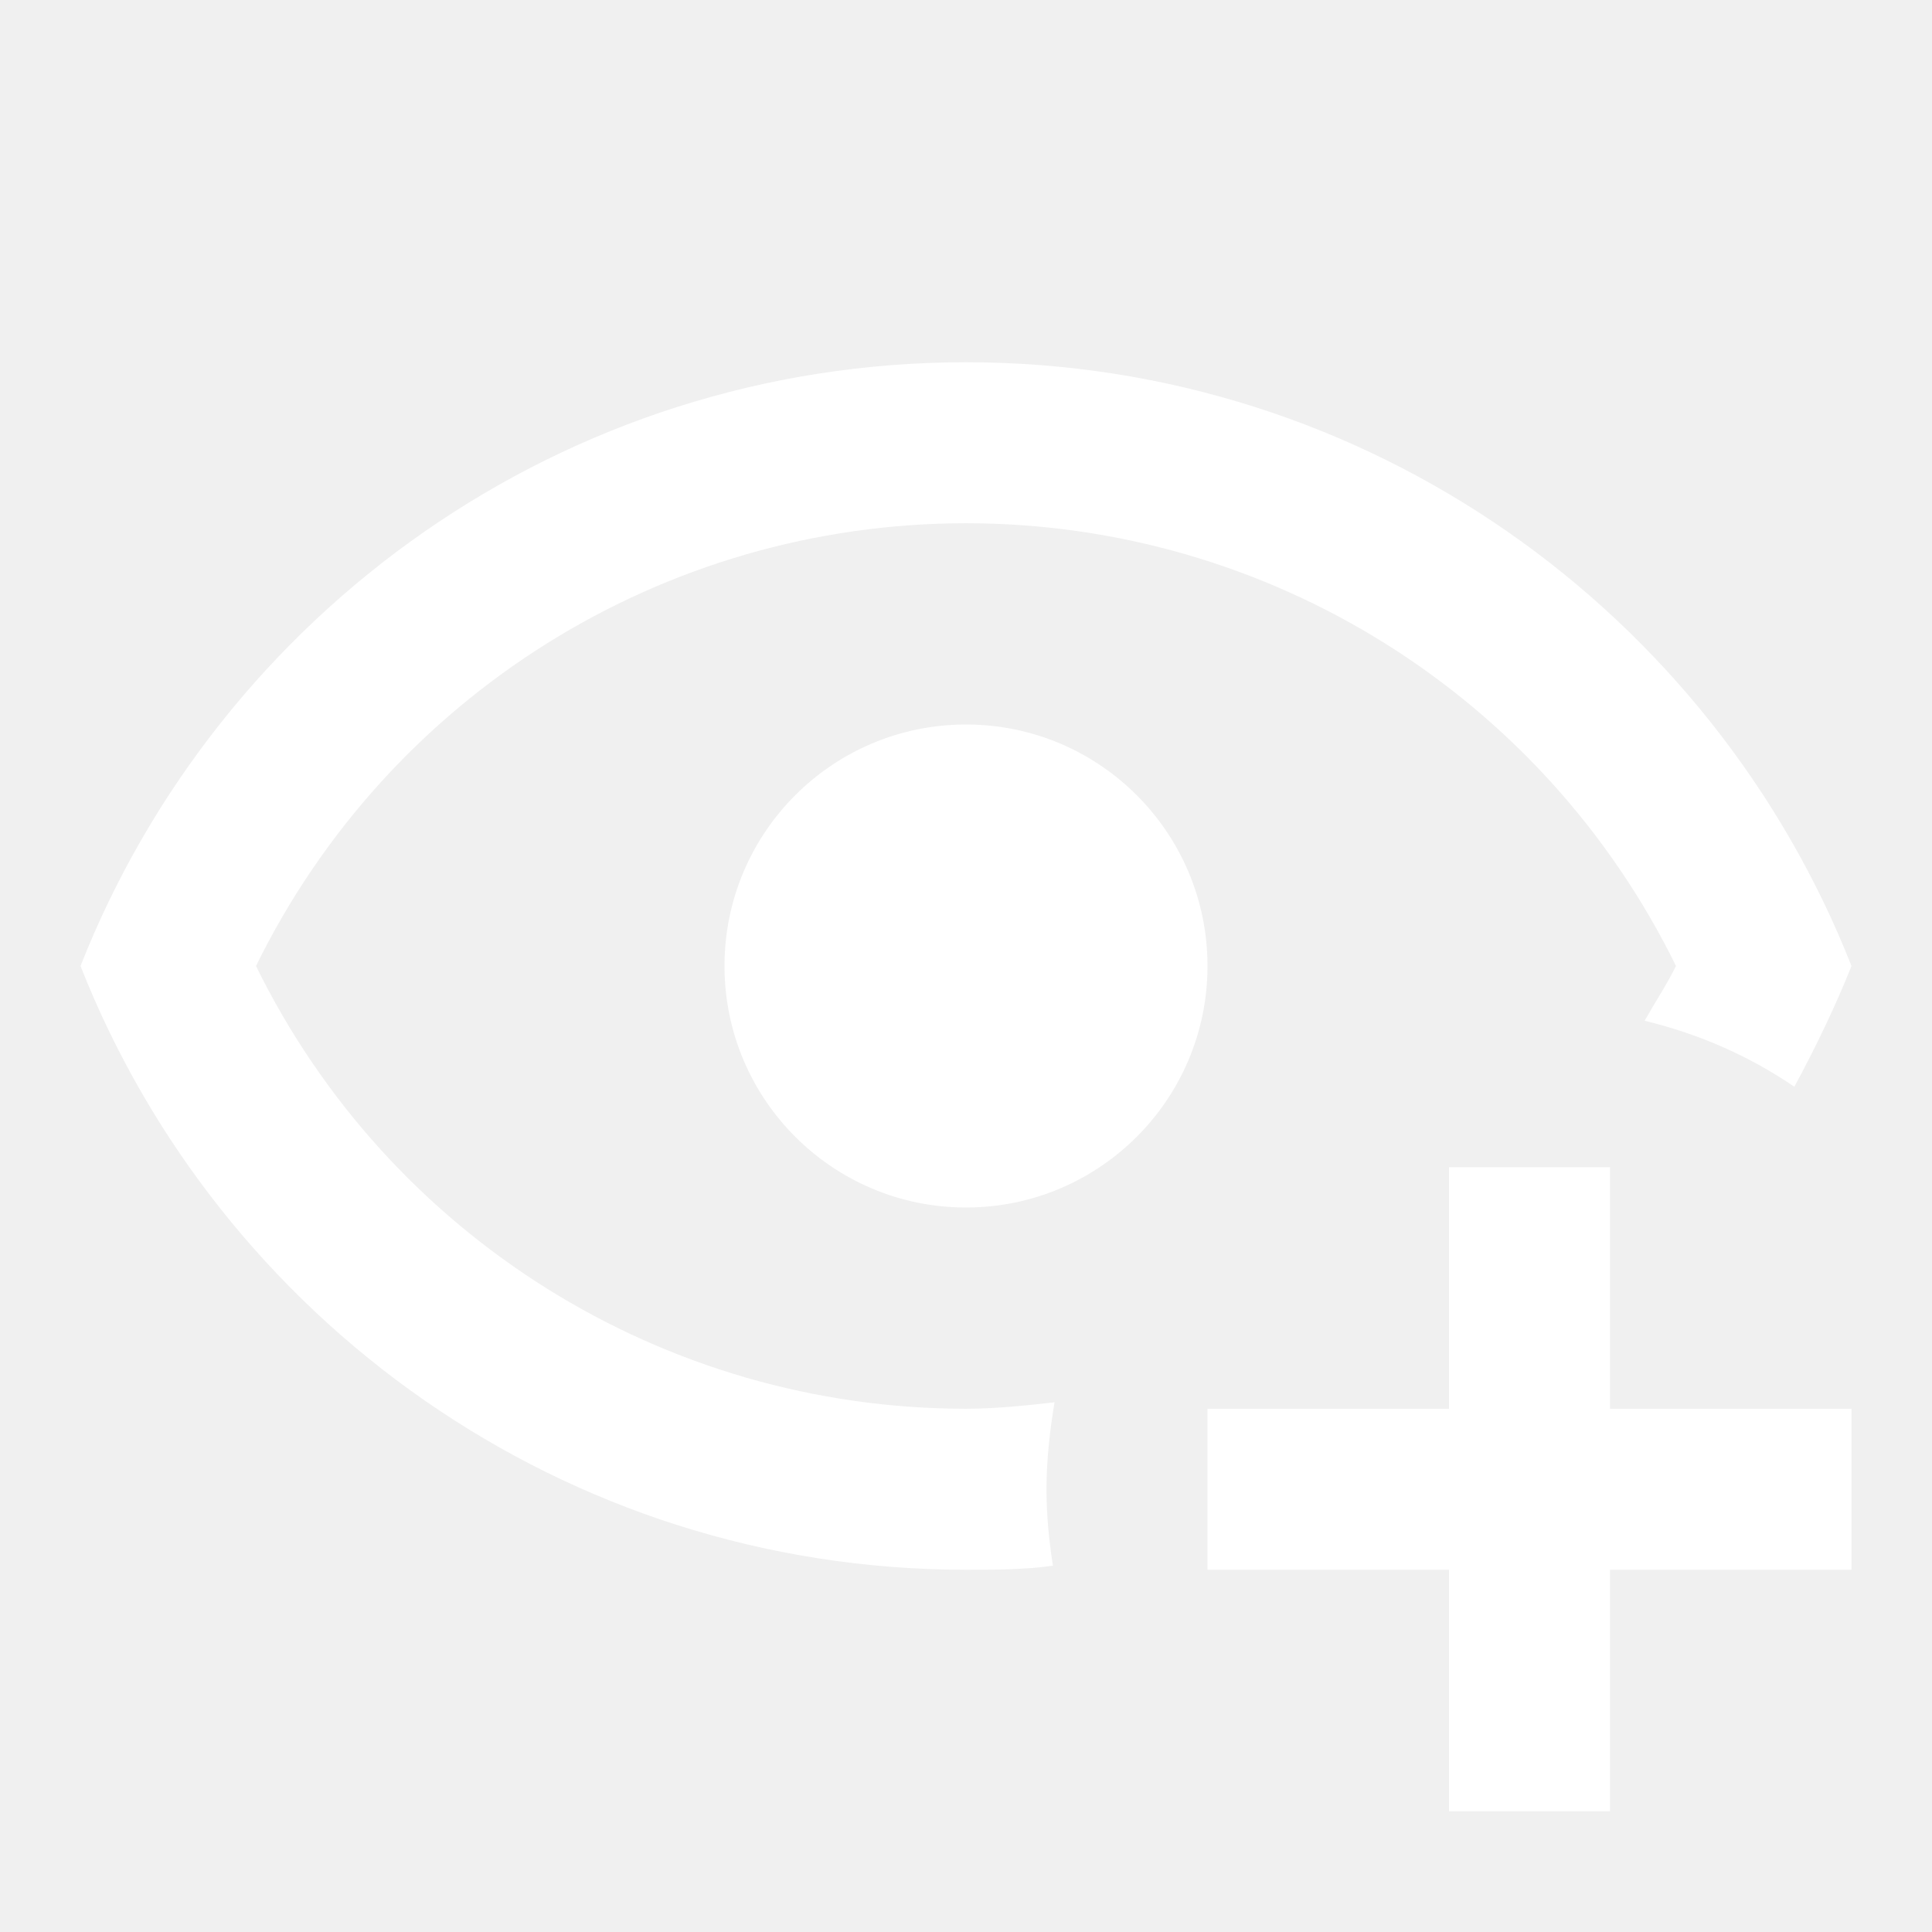
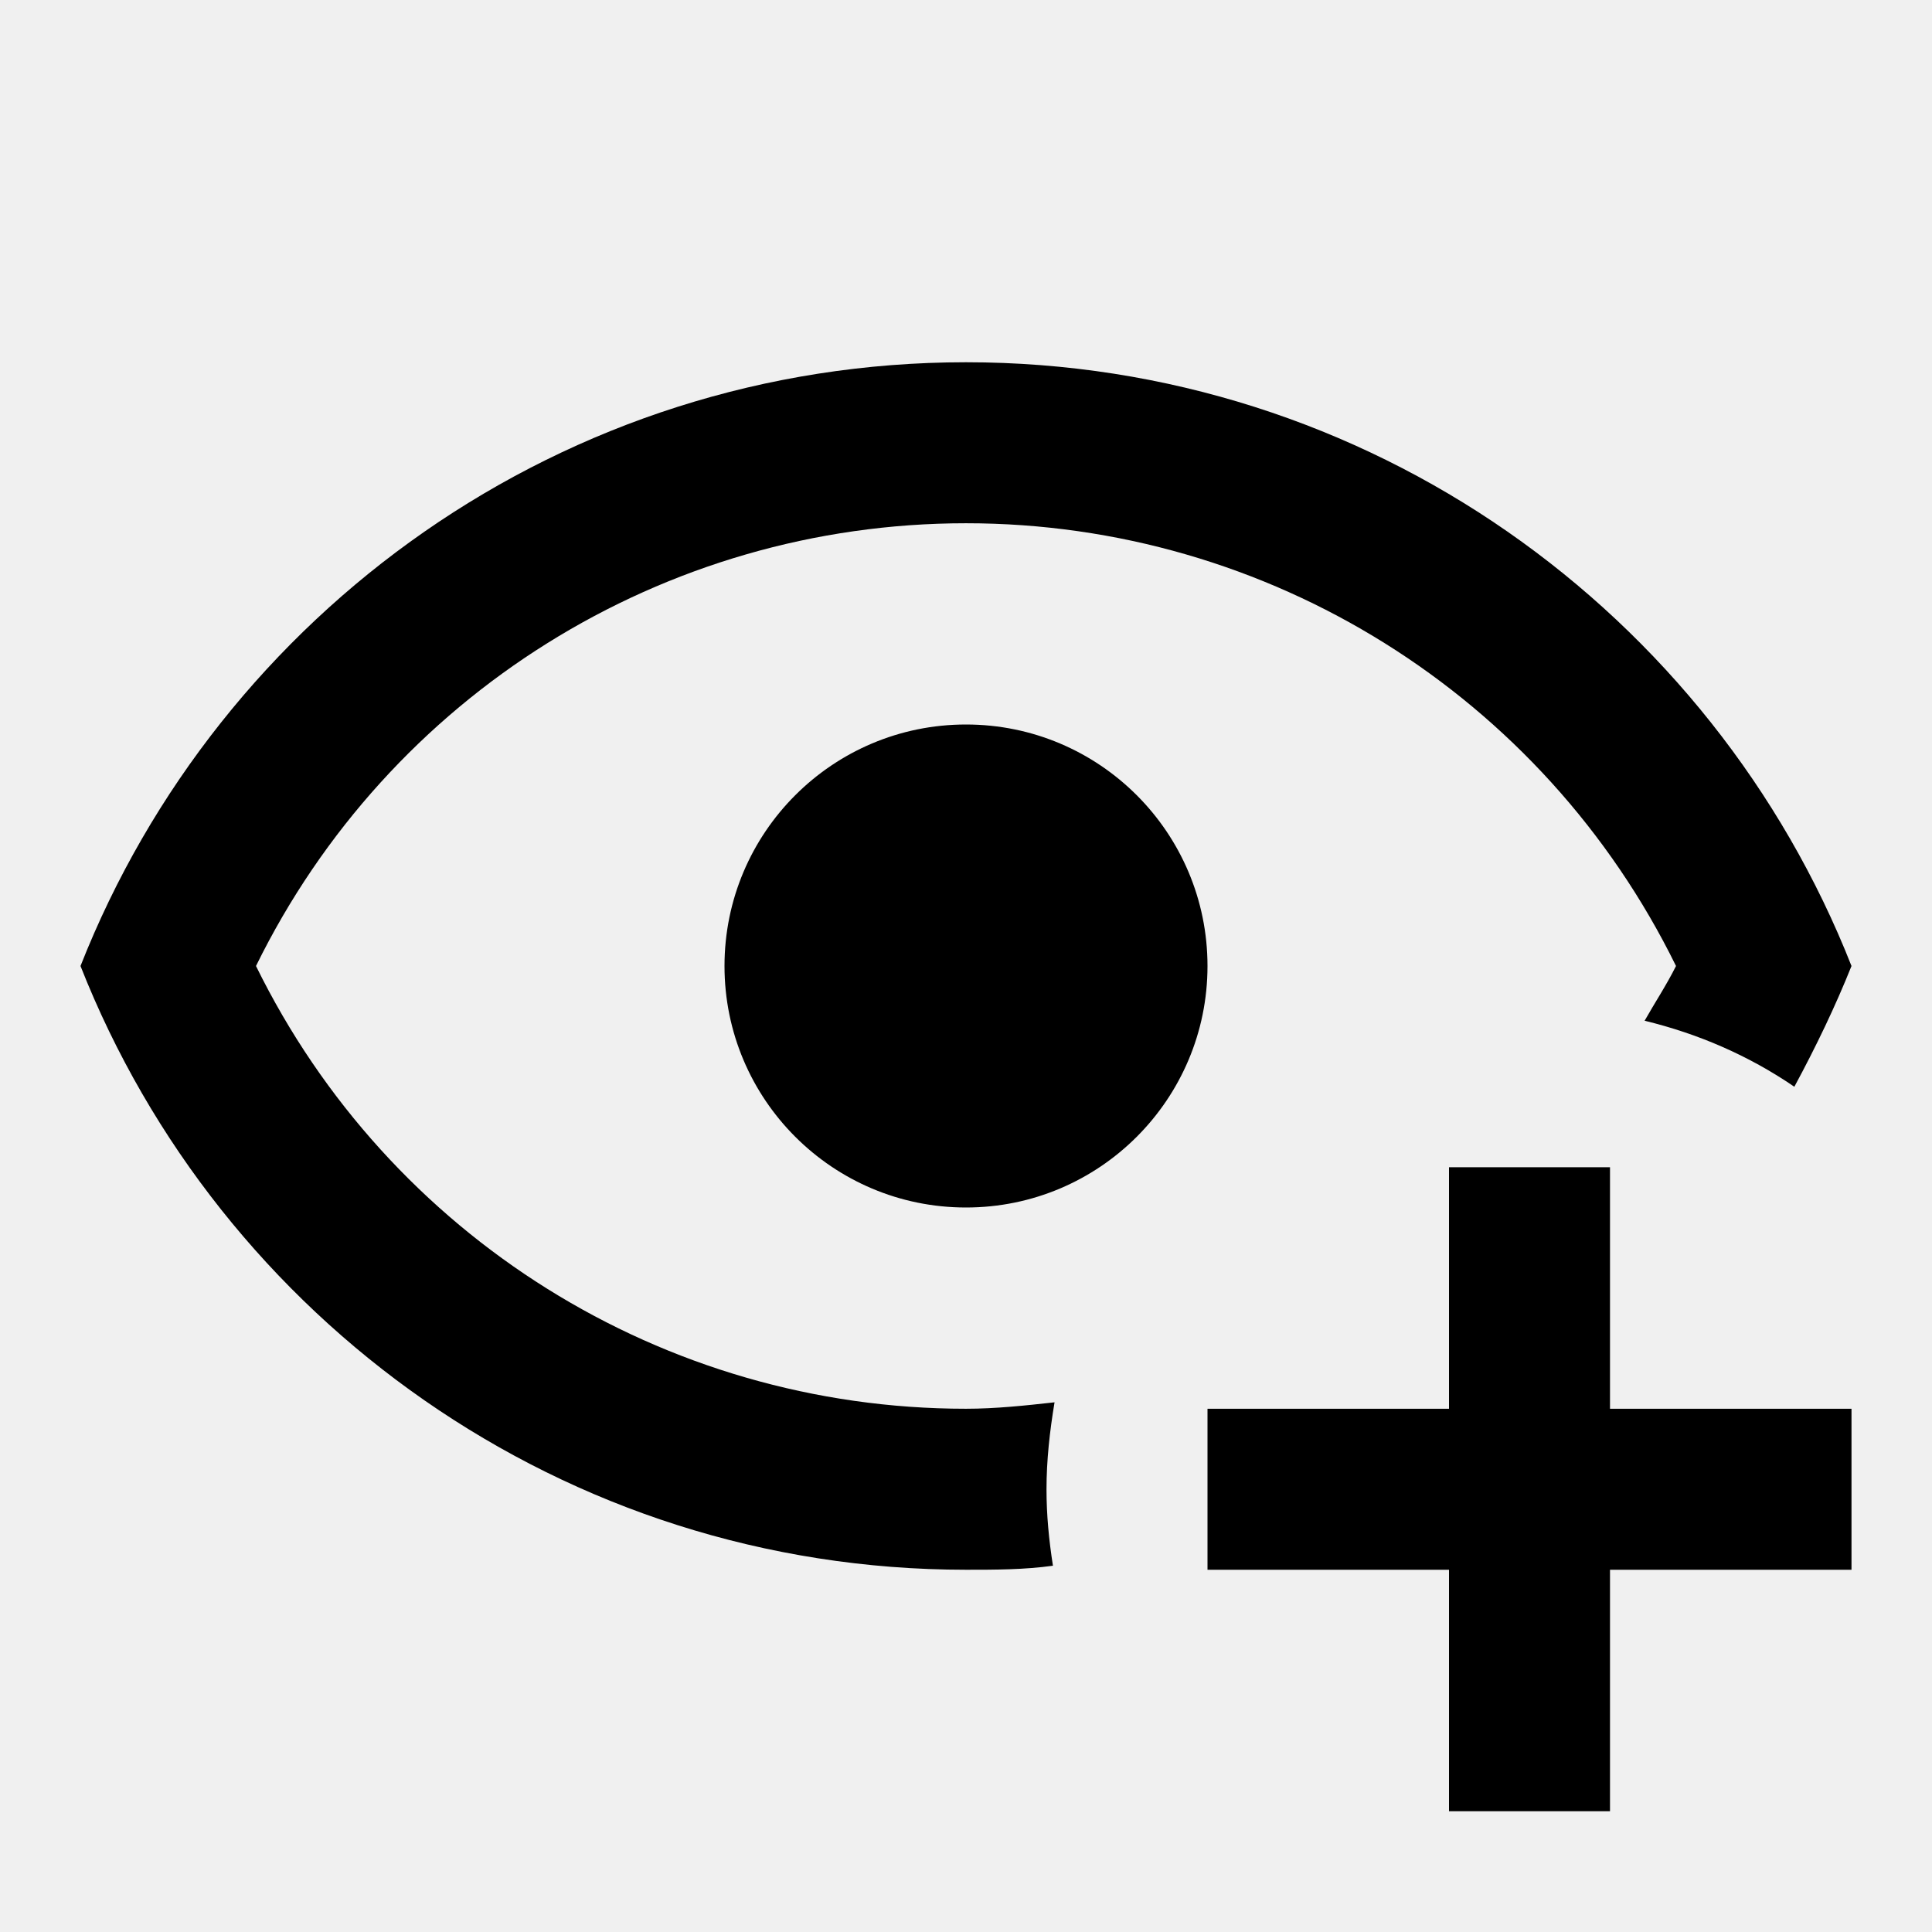
- <svg xmlns="http://www.w3.org/2000/svg" viewBox="0 0 24 24" fill="white">
+ <svg xmlns="http://www.w3.org/2000/svg" viewBox="0 0 24 24">
  <path d="M12,4.5C7,4.5 2.73,7.61 1,12C2.73,16.39 7,19.5 12,19.5C12.36,19.5 12.72,19.5 13.08,19.45C13.03,19.13 13,18.82 13,18.5C13,18.14 13.04,17.78 13.1,17.42C12.74,17.46 12.37,17.5 12,17.5C8.24,17.5 4.83,15.36 3.18,12C4.83,8.64 8.24,6.5 12,6.5C15.76,6.5 19.17,8.64 20.82,12C20.7,12.24 20.56,12.45 20.43,12.68C21.09,12.84 21.72,13.11 22.29,13.5C22.56,13 22.8,12.5 23,12C21.27,7.61 17,4.5 12,4.5M12,9A3,3 0 0,0 9,12A3,3 0 0,0 12,15A3,3 0 0,0 15,12A3,3 0 0,0 12,9M18,14.5V17.5H15V19.5H18V22.5H20V19.5H23V17.5H20V14.5H18Z" />
</svg>
